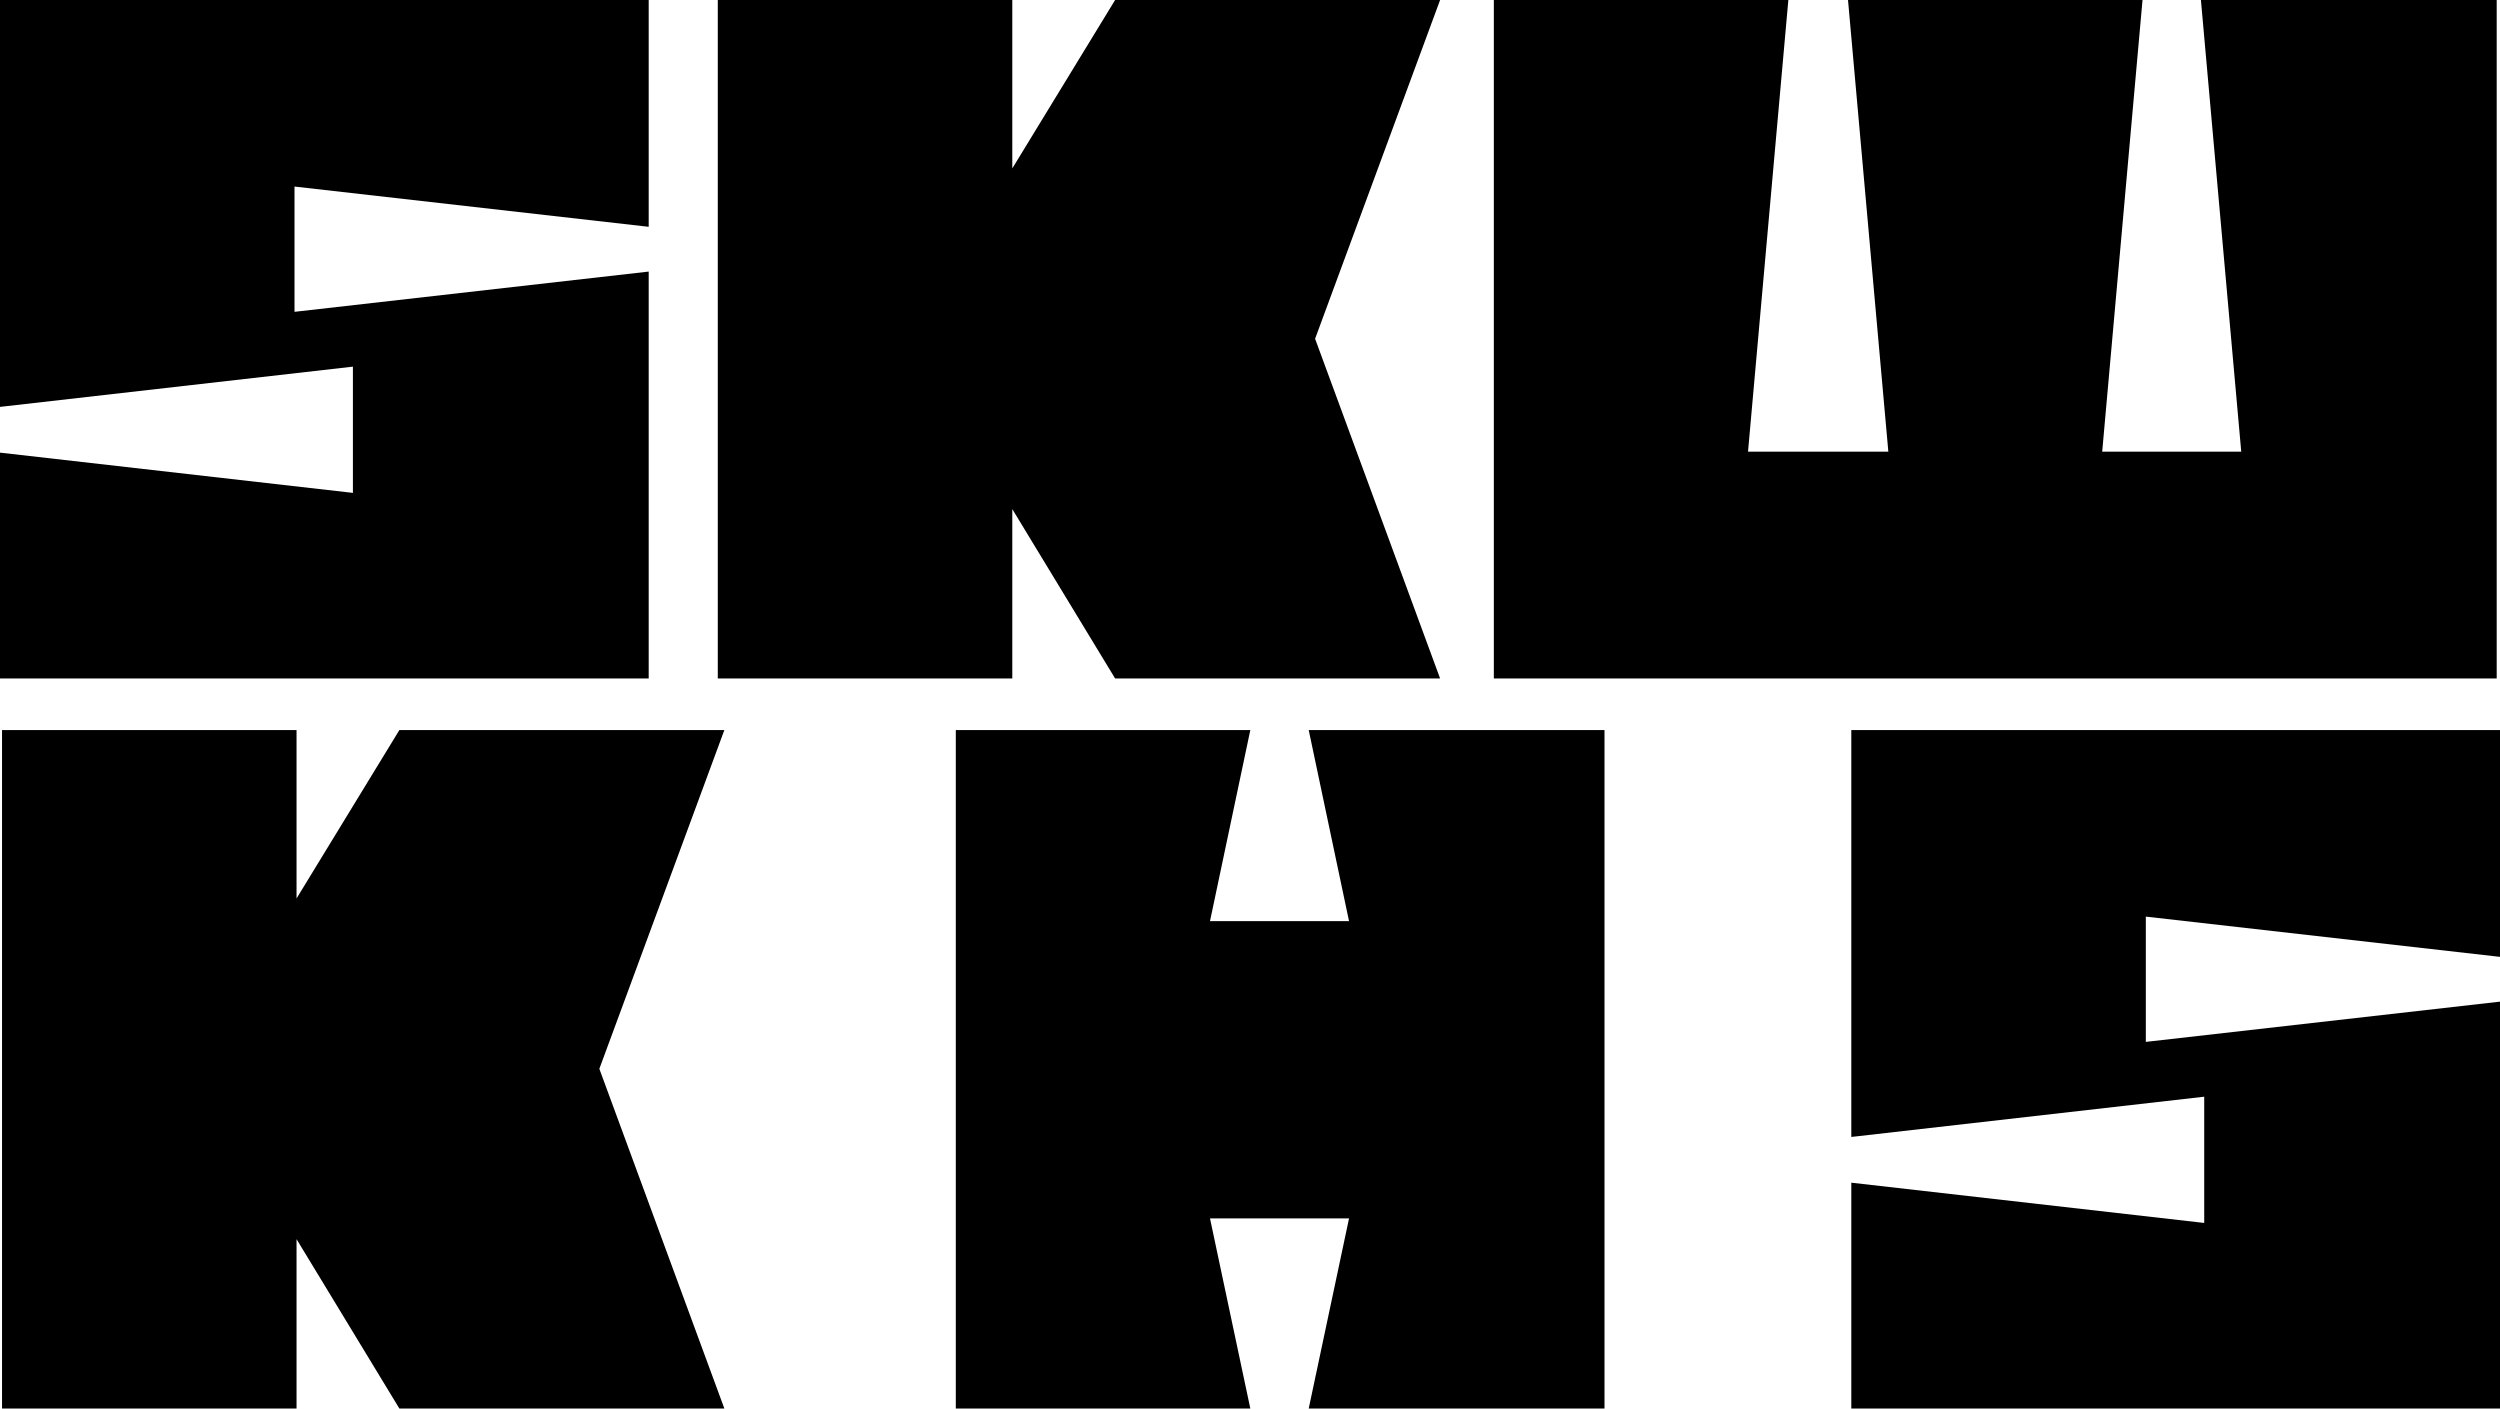
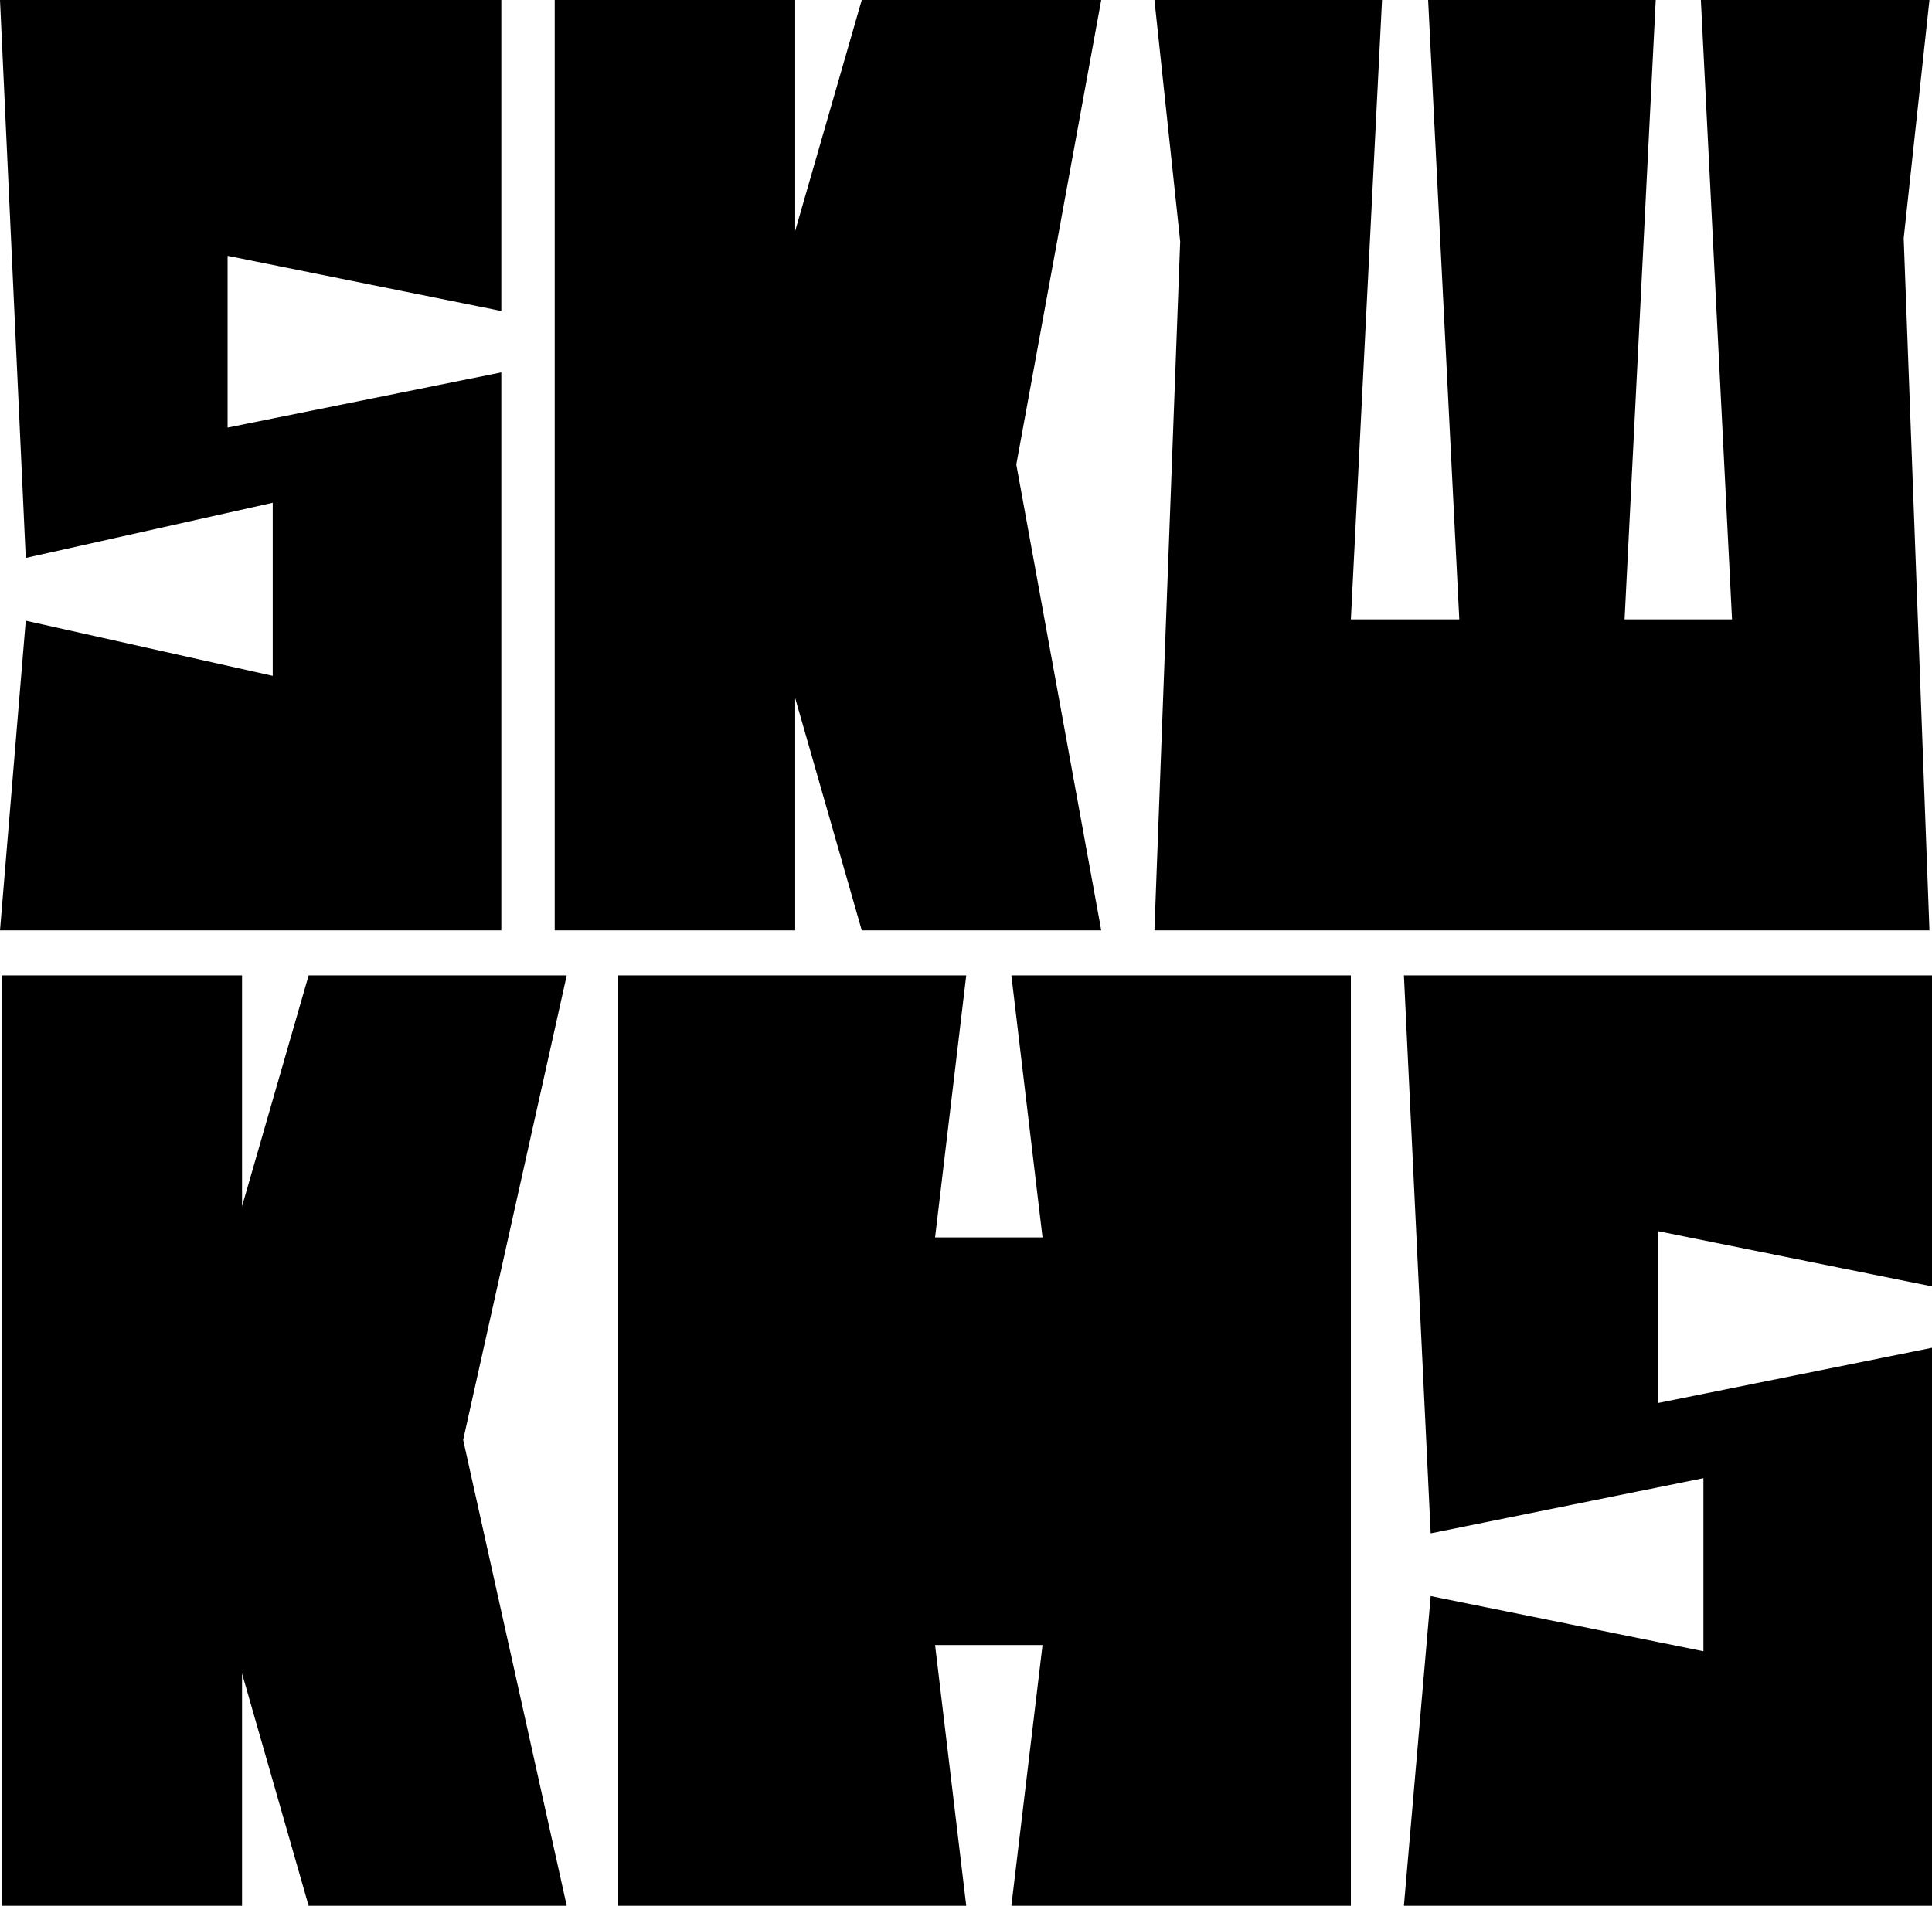
- <svg xmlns="http://www.w3.org/2000/svg" width="481" height="271" viewBox="0 0 481 271" fill="none">
-   <path d="M124.808 130.537H0V87.087L67.899 94.83V70.542L0 78.285V0H124.808V43.637L56.664 35.894V59.995L124.808 52.252V130.537Z" fill="black" />
-   <path d="M253.024 65.175L277.075 130.537H214.549L194.766 97.95V130.537H138.102V0H194.766V32.4L214.549 0H277.075L253.024 65.175Z" fill="black" />
-   <path d="M431.214 86.9L423.456 0H480.365V130.537H287.414V0H344.078L336.32 86.9H363.315L355.557 0H412.221L404.463 86.9H431.214Z" fill="black" />
-   <path d="M115.314 205.638L139.365 271H76.839L57.055 238.413V271H0.391V140.463H57.055V172.863L76.839 140.463H139.365L115.314 205.638Z" fill="black" />
-   <path d="M259.554 177.23L251.796 140.463H308.705V271H251.796L259.554 234.421H232.803L240.561 271H183.897V140.463H240.561L232.803 177.23H259.554Z" fill="black" />
-   <path d="M481 271H356.192V227.55L424.092 235.293V211.005L356.192 218.748V140.463H481V184.1L412.857 176.357V200.458L481 192.715V271Z" fill="black" />
+ <svg xmlns="http://www.w3.org/2000/svg" width="300" height="296" viewBox="0 0 300 296" fill="none">
+   <path d="M77.843 144.506H0L4 96.406L42.349 104.978V78.091L4 86.662L0 0H77.843V48.307L35.341 39.735V66.415L77.843 57.844V144.506Z" fill="black" />
+   <path d="M157.811 72.149L171 144.506H133.815L123.475 108.431V144.506H86.134V0L123.475 0V35.867L133.815 0H171L157.811 72.149Z" fill="black" />
+   <path d="M268.949 96.199L264.11 0H299.604L295.604 37L299.604 144.506H179.26L183.26 37.5L179.26 0H214.601L209.763 96.199H226.6L221.761 0H257.103L252.264 96.199H268.949Z" fill="black" />
+   <path d="M71.921 223.643L88 296H47.925L37.585 259.925V296H0.244V151.494H37.585V187.361L47.925 151.494H88L71.921 223.643Z" fill="black" />
+   <path d="M161.884 192.195L157.045 151.494H209.763V296H157.045L161.884 255.506H145.199L150.038 296H96V151.494H150.038L145.199 192.195H161.884Z" fill="black" />
+   <path d="M300 296H218L222.157 247.9L264.506 256.472V229.585L222.157 238.156L218 151.494H300V199.801L257.499 191.23V217.909L300 209.338V296Z" fill="black" />
</svg>
